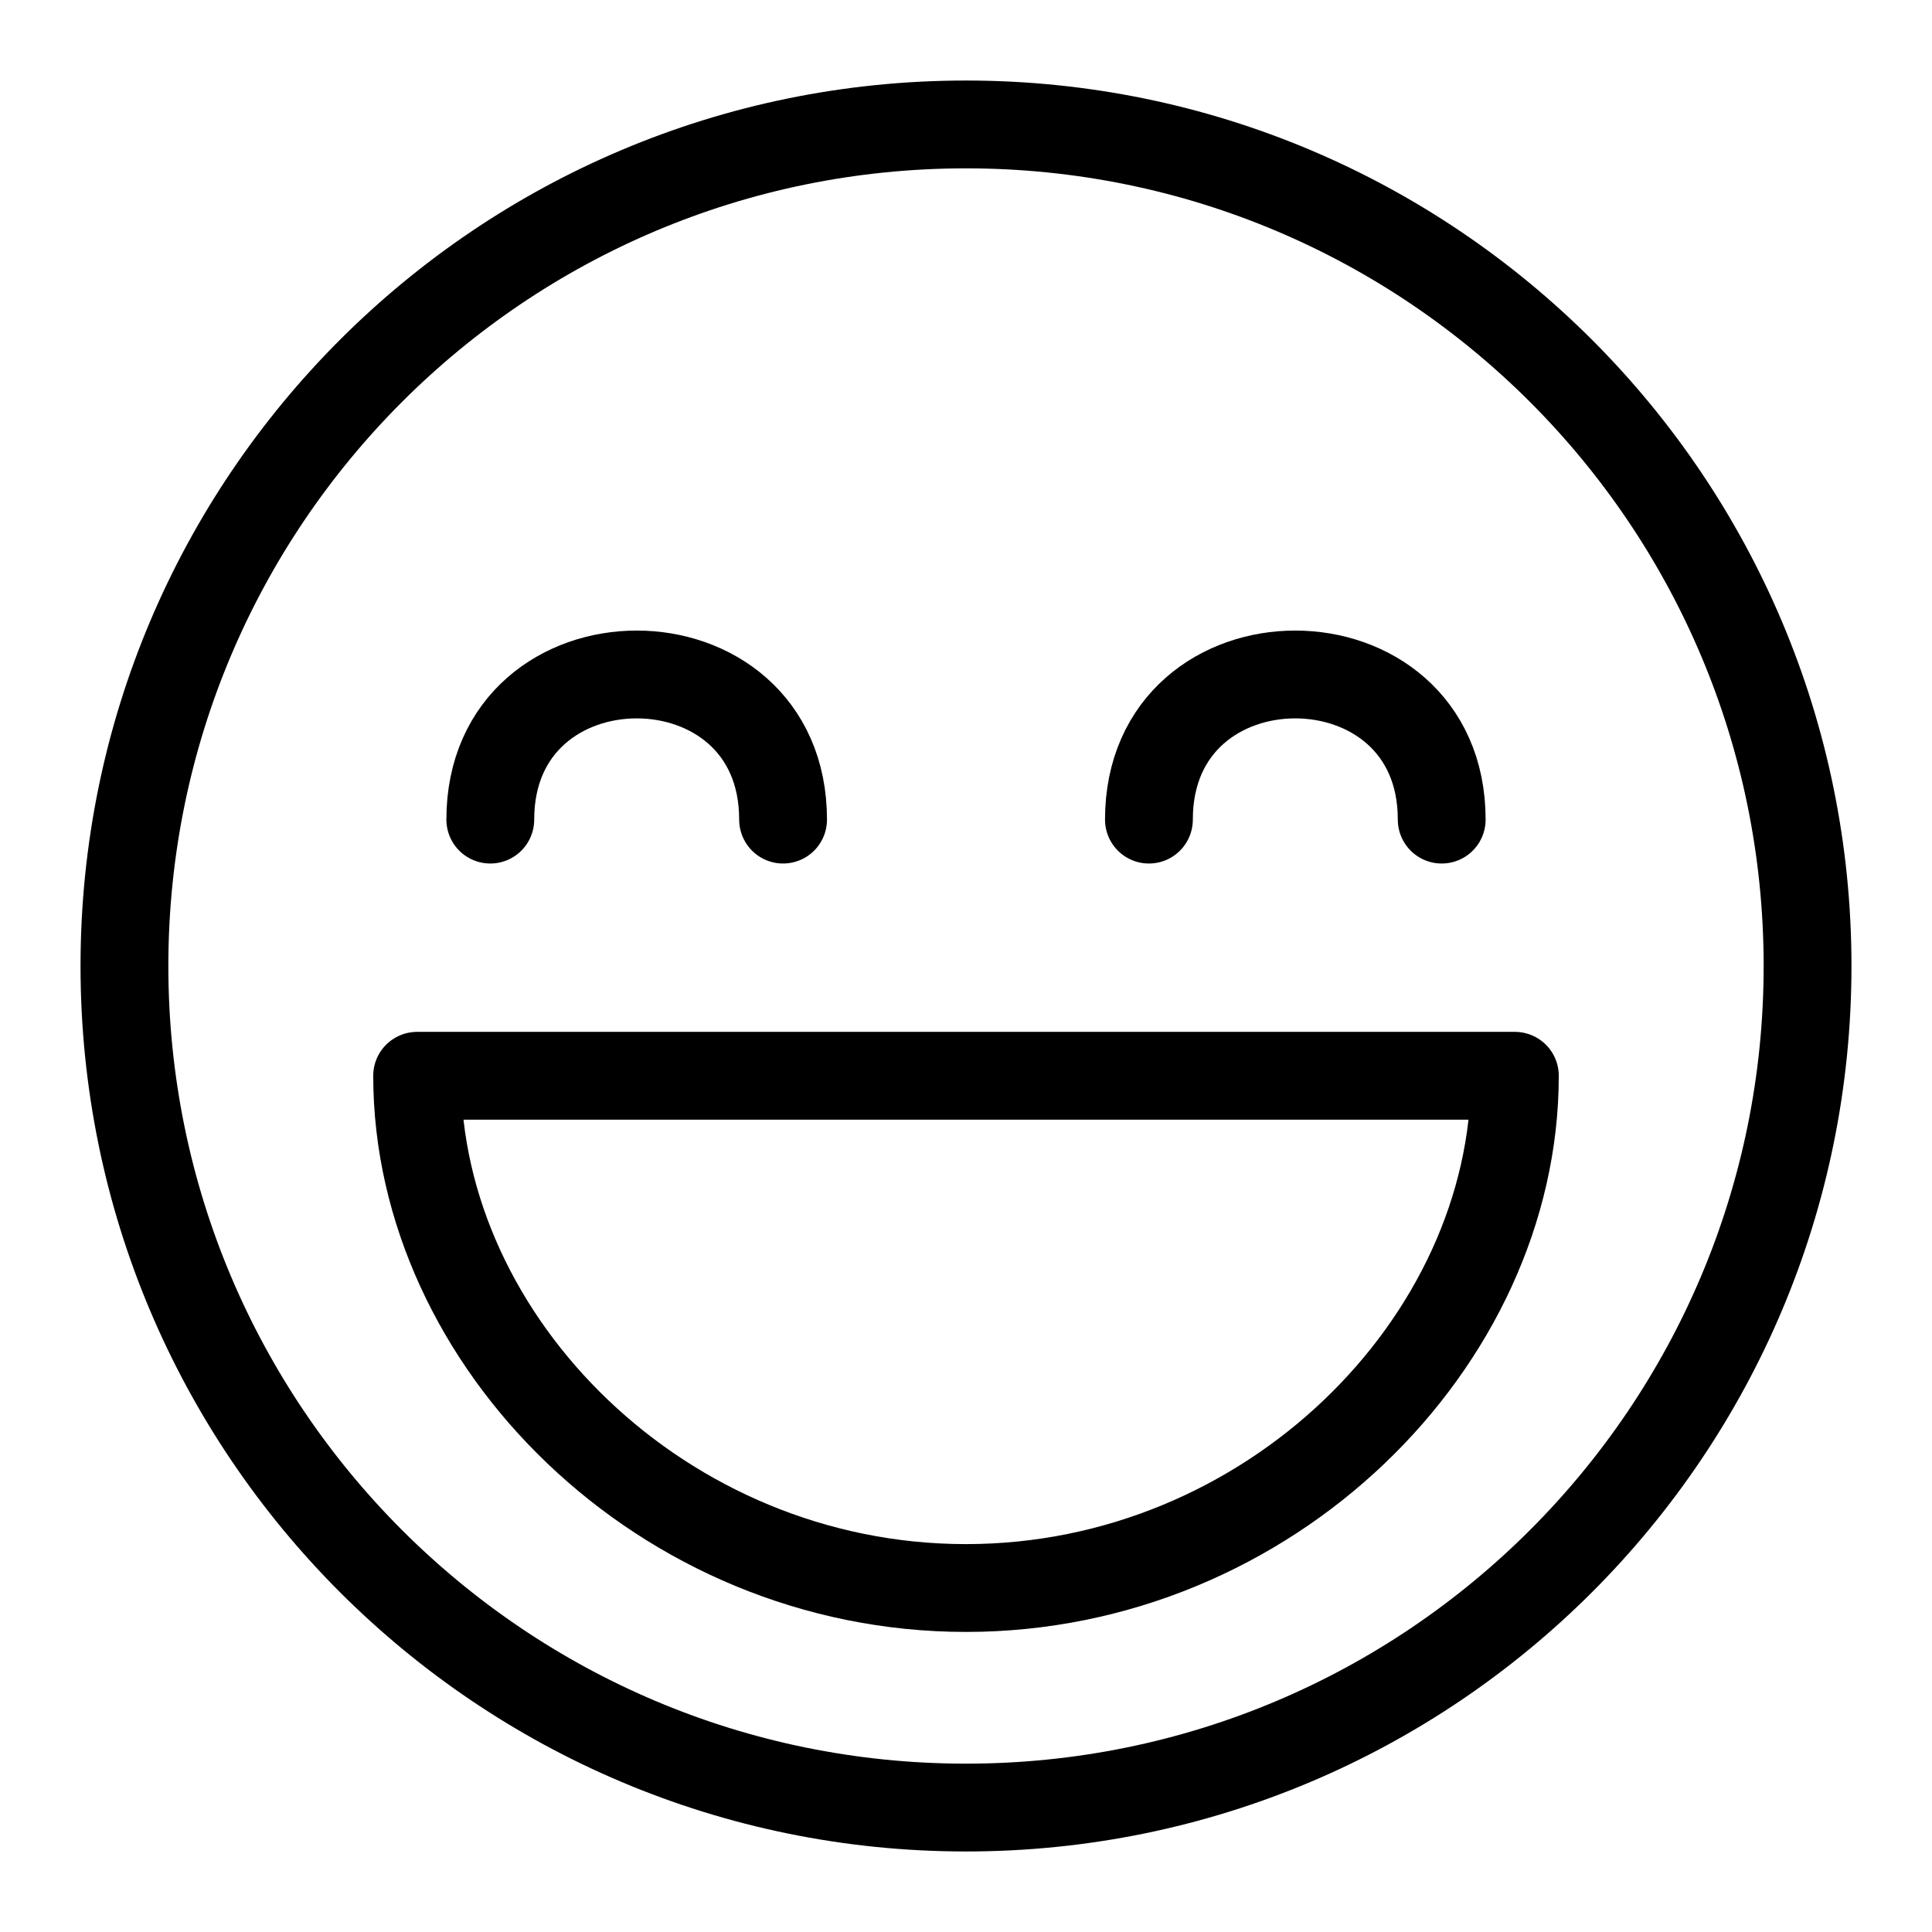
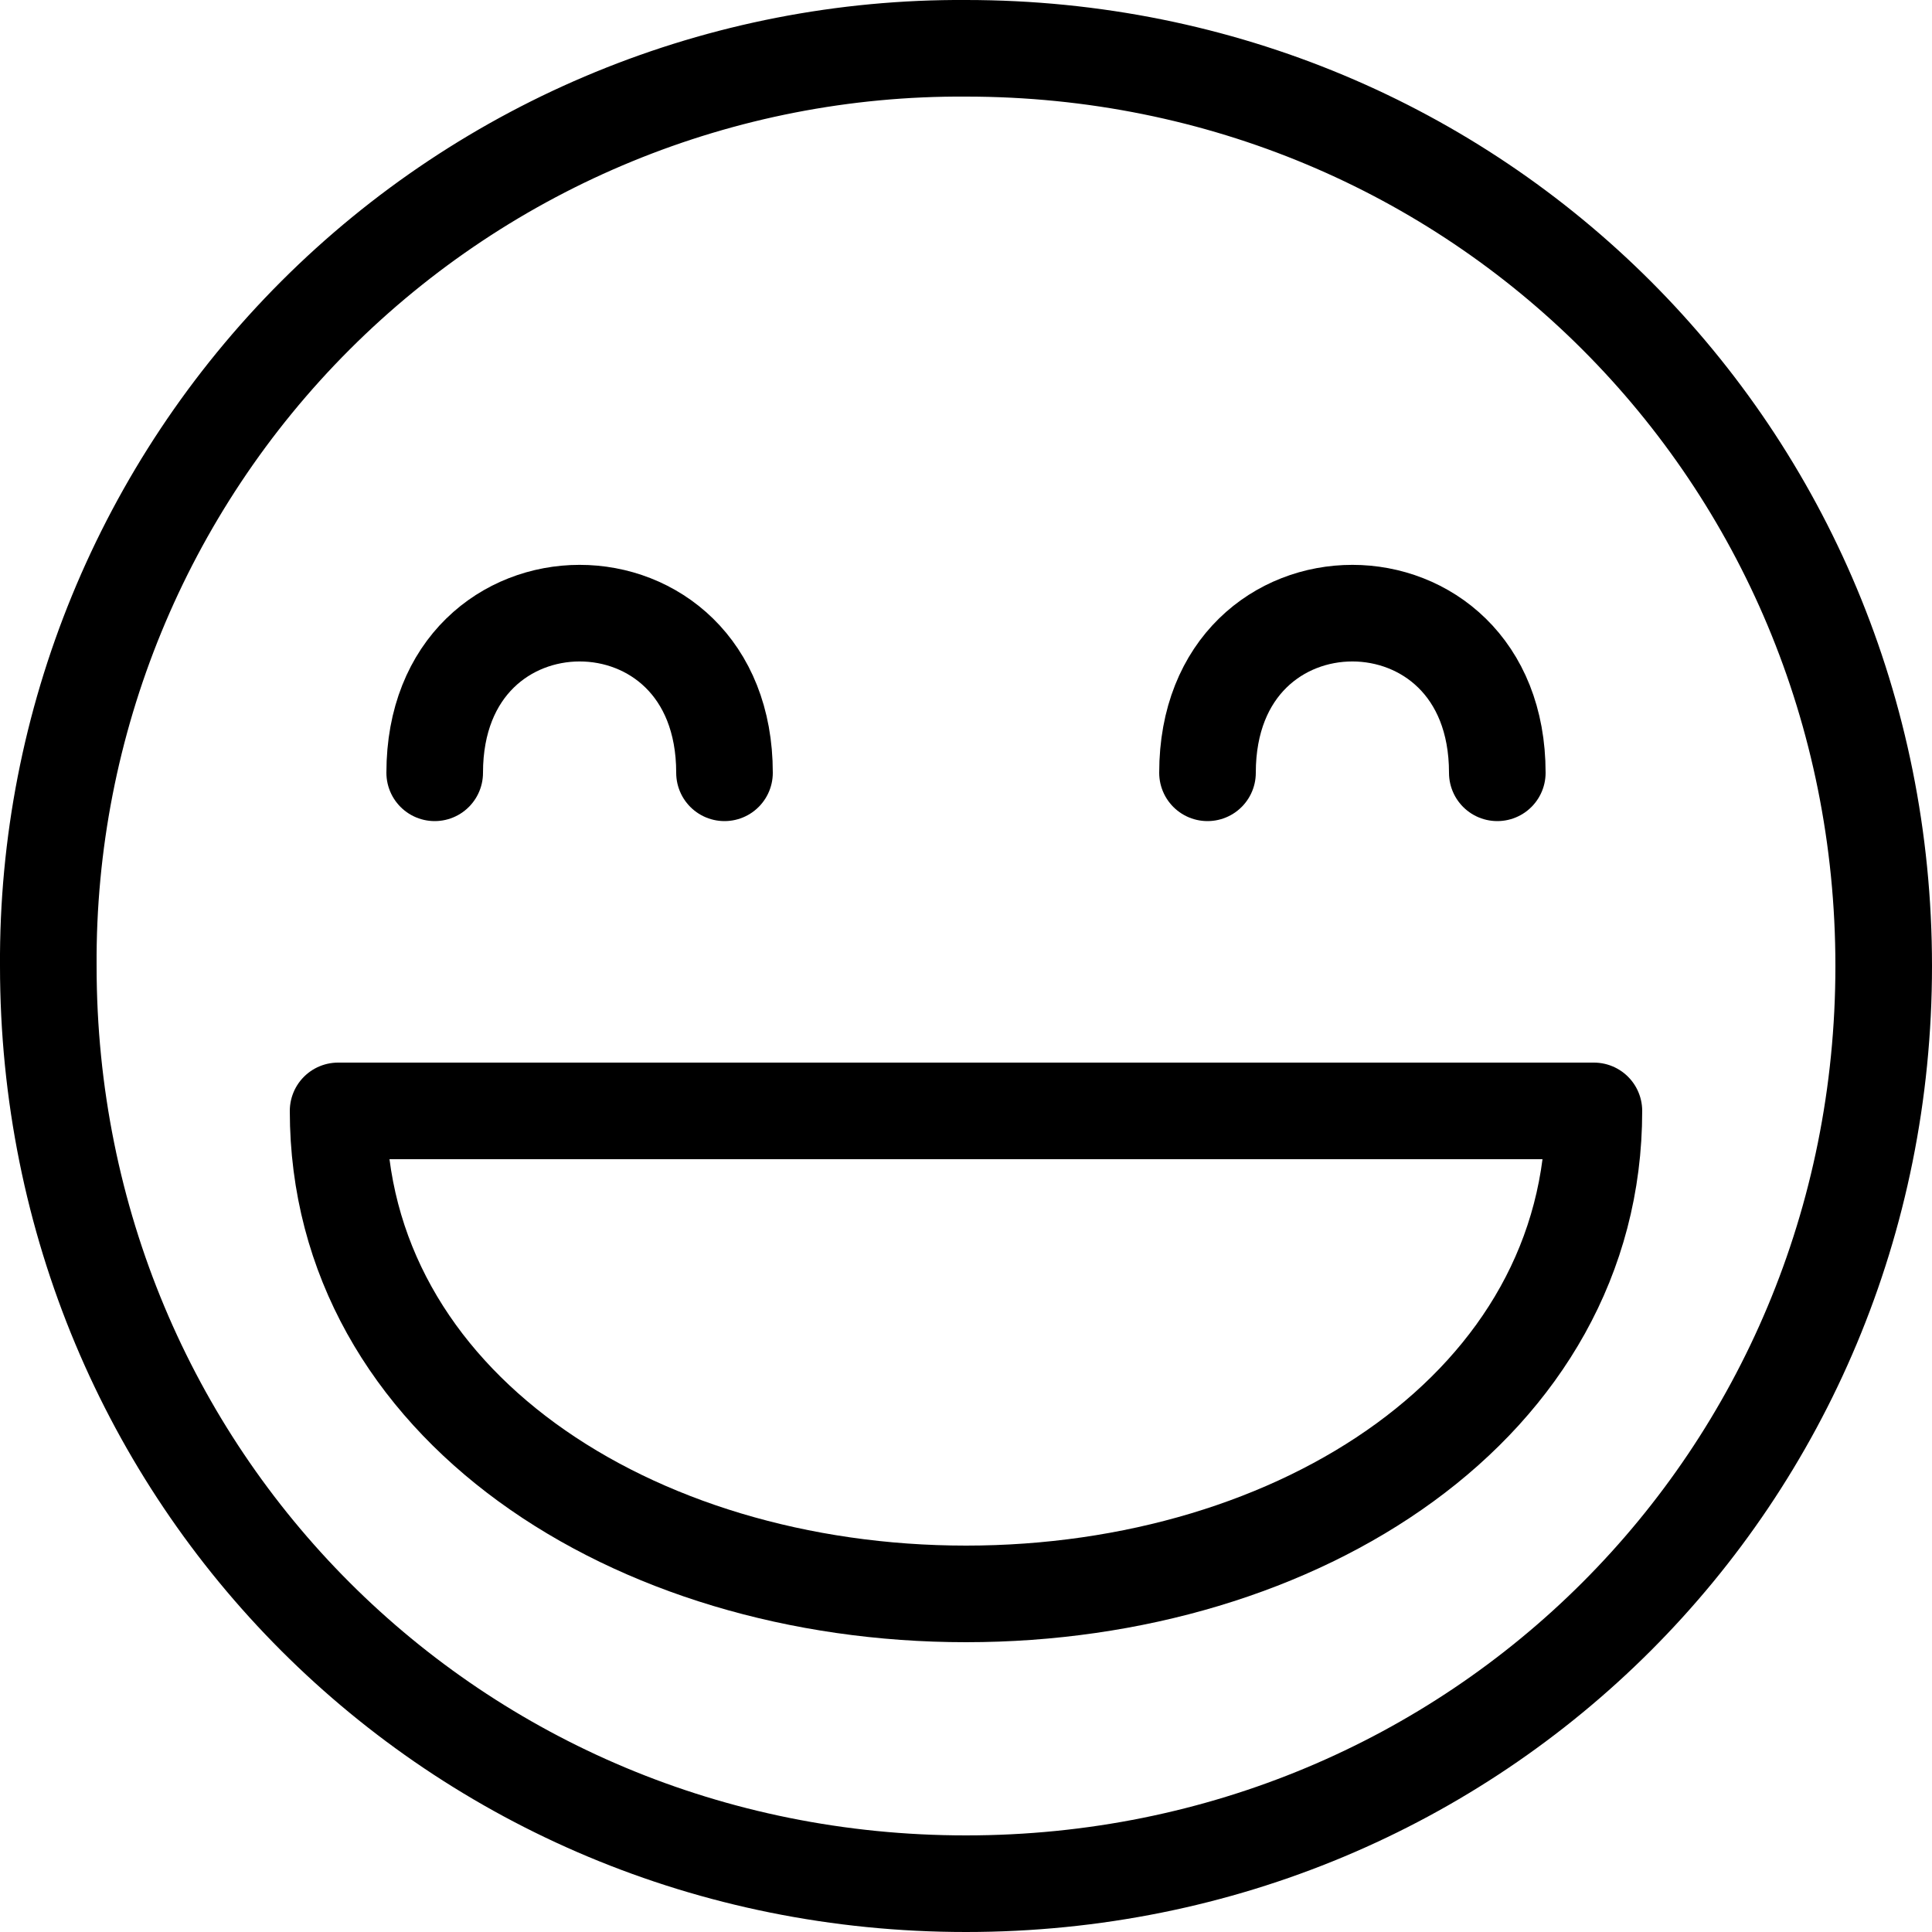
- <svg xmlns="http://www.w3.org/2000/svg" width="22" height="22" viewBox="0 0 22 22">
-   <g transform="translate(1 1)" fill="none" fill-rule="evenodd" stroke="currentColor" stroke-linecap="round" stroke-linejoin="round">
-     <circle cx="10" cy="10" r="9.583" />
-     <path d="M16.25 11.25c0 3.036-2.798 5.833-6.25 5.833s-6.25-2.797-6.25-5.833h12.5zM4.583 8.333c0-2.202 3.334-2.205 3.334 0m7.5 0c0-2.202-3.334-2.205-3.334 0" />
+ <svg xmlns="http://www.w3.org/2000/svg" width="20" height="20" viewBox="0 0 20 20">
+   <g fill="none" fill-rule="evenodd">
+     <path d="M0 0h20v20H0z" />
+     <g stroke-linecap="round" stroke="currentColor" stroke-linejoin="round">
+       <path d="M10 19.5c5.293 0 9.5-4.207 9.5-9.5S15.293.5 10 .5A9.442 9.442 0 0 0 .5 10c0 5.293 4.207 9.5 9.5 9.5z" />
+       <path d="M16.5 11.5c0 3.036-3.048 5-6.5 5s-6.5-1.964-6.5-5h13zM4.5 8c0-2.202 3-2.205 3 0m8 0c0-2.202-3-2.205-3 0" />
+     </g>
  </g>
</svg>
